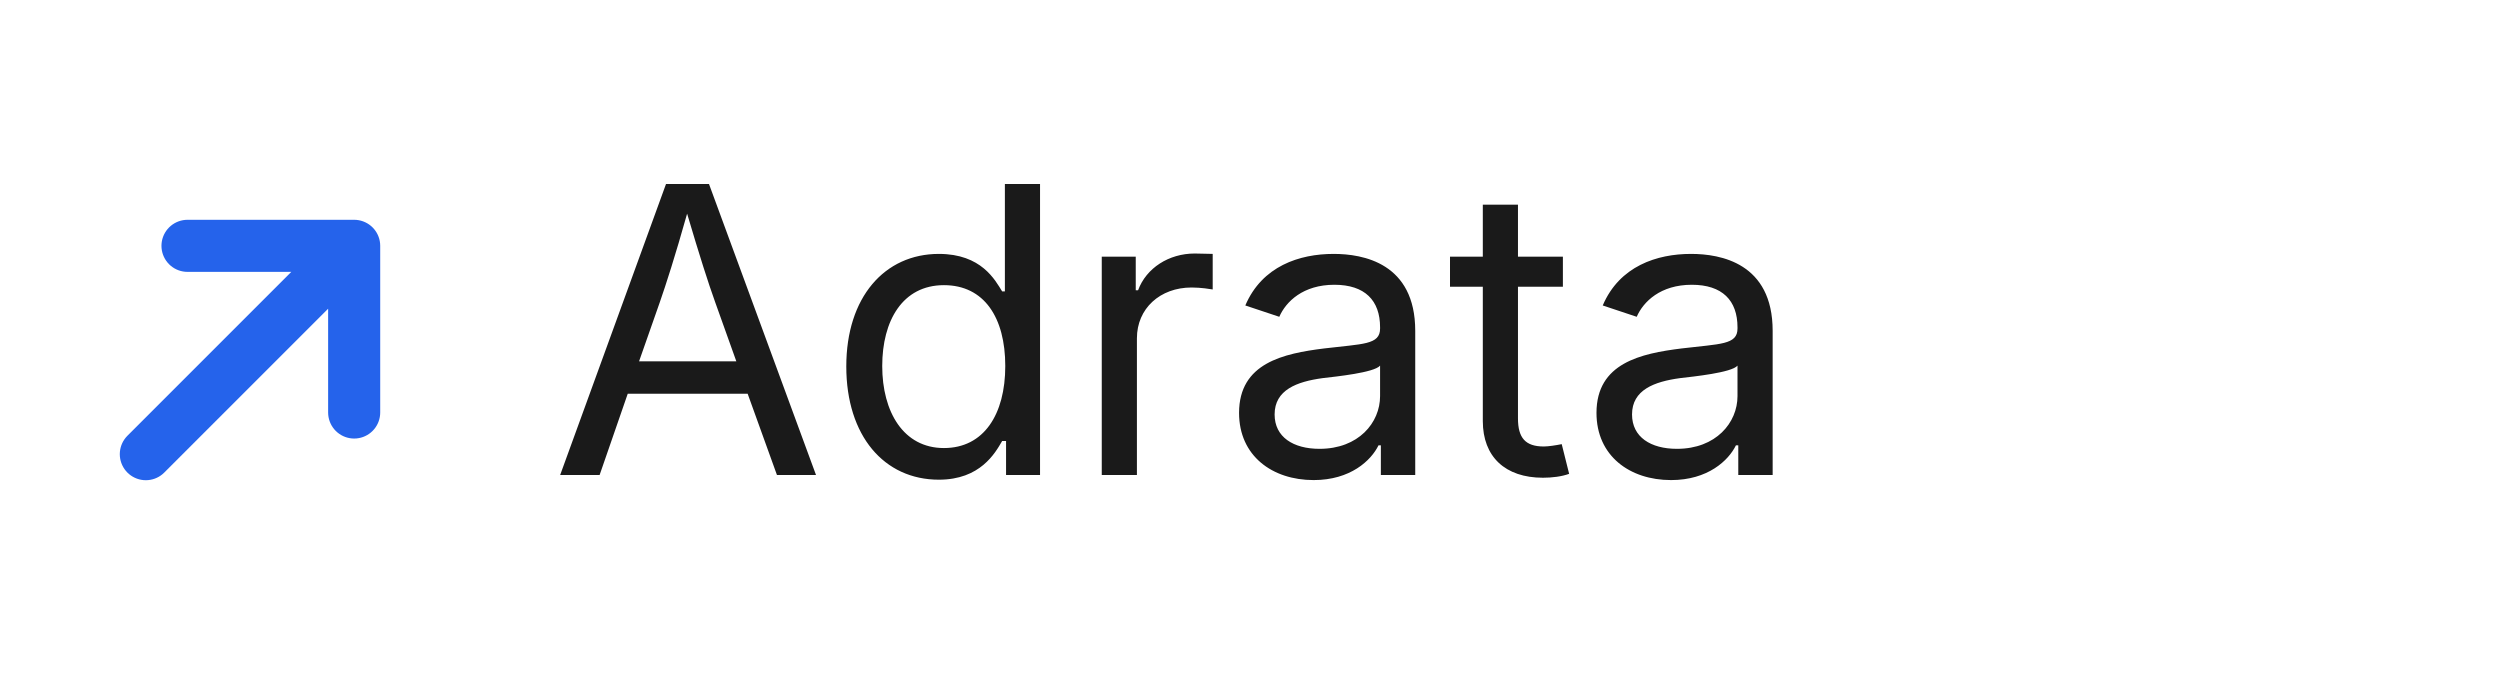
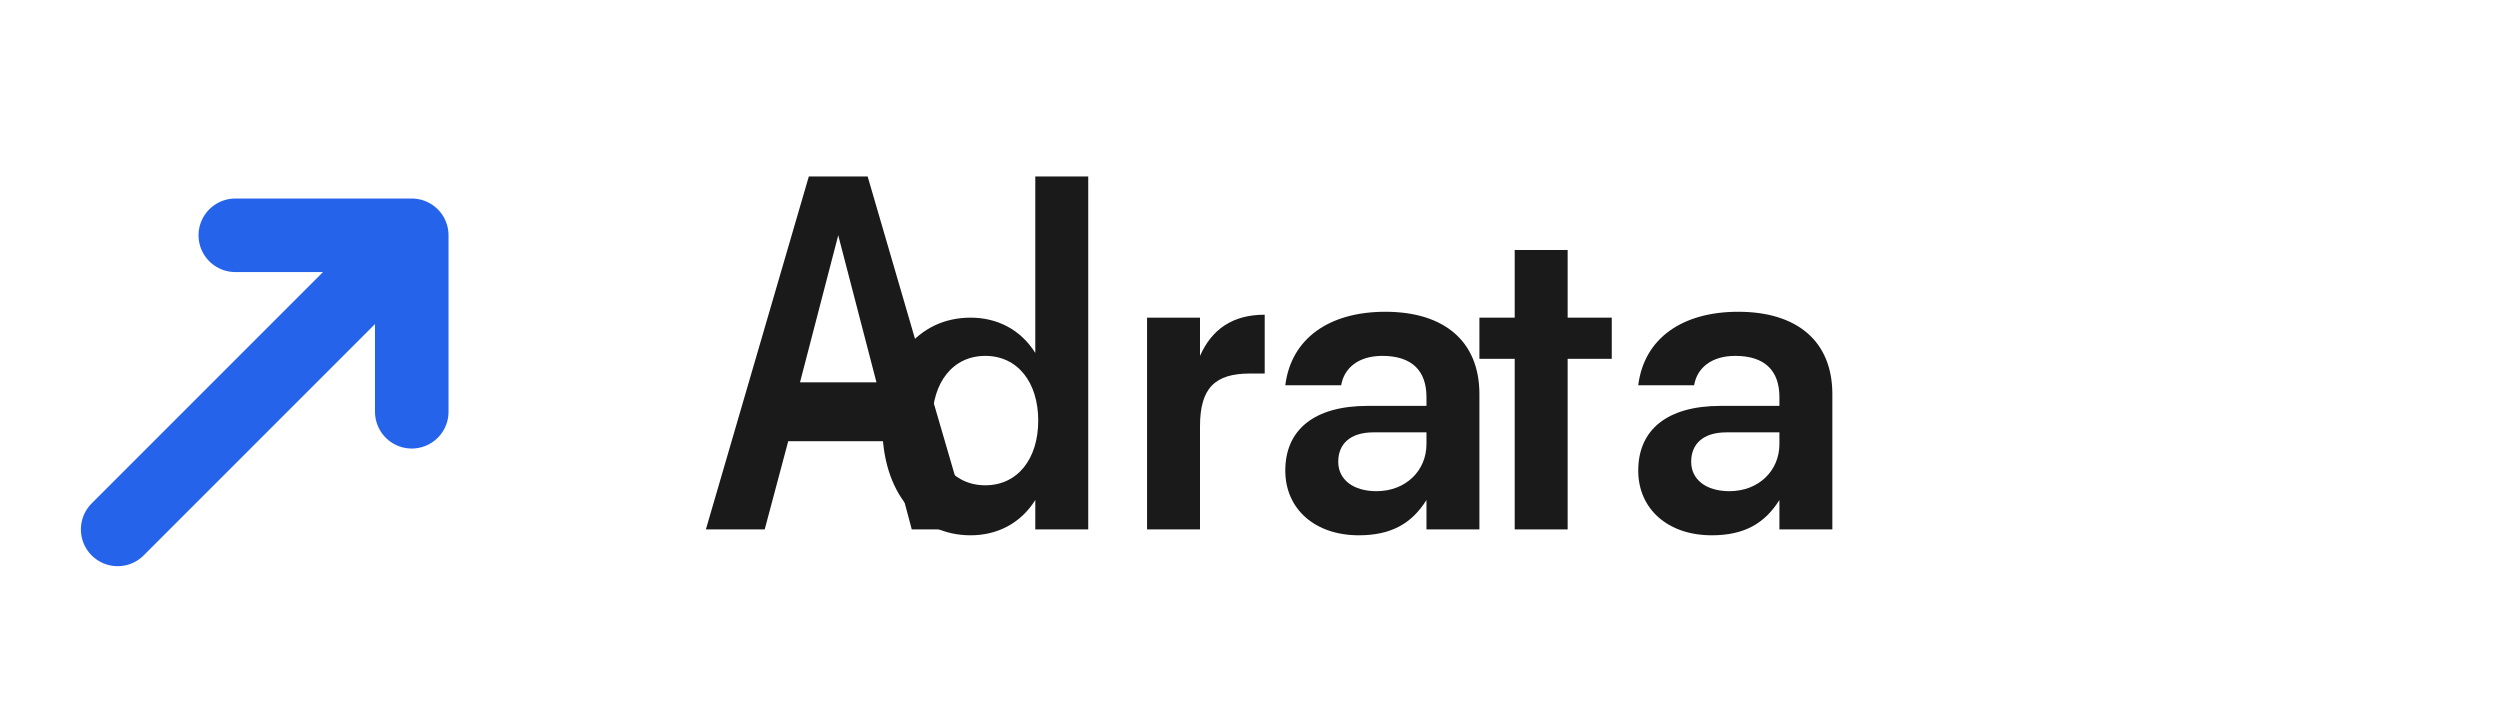
- <svg xmlns="http://www.w3.org/2000/svg" viewBox="0 0 100 28" fill="none">
-   <svg x="0" y="4" width="20" height="20" viewBox="0 0 24 24">
-     <path d="M7 17L17 7M17 7H9M17 7V15" stroke="#2563eb" stroke-width="2.5" stroke-linecap="round" stroke-linejoin="round" />
-   </svg>
-   <text x="22" y="19" font-family="system-ui, -apple-system, BlinkMacSystemFont, 'Segoe UI', sans-serif" font-size="16" font-weight="400" fill="#1a1a1a">Adrata</text>
+ <svg xmlns="http://www.w3.org/2000/svg" viewBox="0 0 85 24" fill="none">
+   <path d="M4 18L14 8M14 8H8M14 8V14" stroke="#2563eb" stroke-width="2.5" stroke-linecap="round" stroke-linejoin="round" />
+   <g fill="#1a1a1a">
+     <path d="M24 18L27.5 6h2l3.5 12h-2l-.8-3h-3.4l-.8 3h-2zm3.2-5h2.6l-1.3-5-1.3 5z" />
+     <path d="M37 6v12h-1.8v-1c-.5.8-1.3 1.2-2.2 1.2-1.8 0-3-1.5-3-3.7s1.2-3.7 3-3.7c.9 0 1.7.4 2.2 1.2V6H37zm-3.5 10.5c1.1 0 1.8-.9 1.8-2.2s-.7-2.2-1.8-2.2-1.8.9-1.8 2.2.7 2.2 1.8 2.2z" />
+     <path d="M39 18v-7.2h1.8v1.3c.4-.9 1.1-1.4 2.2-1.4v2h-.5c-1.2 0-1.7.5-1.7 1.8V18H39z" />
+     <path d="M48.5 18v-1c-.5.8-1.2 1.2-2.3 1.2-1.5 0-2.5-.9-2.5-2.2 0-1.4 1-2.2 2.8-2.2h2v-.3c0-.9-.5-1.4-1.5-1.4-.8 0-1.3.4-1.4 1h-1.9c.2-1.6 1.5-2.5 3.4-2.5 2 0 3.2 1 3.2 2.8V18h-1.8zm-1.7-1.3c1 0 1.7-.7 1.7-1.6v-.4h-1.8c-.8 0-1.2.4-1.2 1s.5 1 1.3 1z" />
+     <path d="M51.5 18v-5.8h-1.2v-1.4h1.2V8.5h1.8v2.3h1.5v1.4h-1.5V18h-1.8z" />
+     <path d="M60.5 18v-1c-.5.8-1.2 1.2-2.3 1.2-1.5 0-2.5-.9-2.5-2.2 0-1.4 1-2.2 2.8-2.2h2v-.3c0-.9-.5-1.4-1.5-1.4-.8 0-1.3.4-1.4 1h-1.9c.2-1.6 1.5-2.5 3.4-2.5 2 0 3.2 1 3.2 2.8V18h-1.8zm-1.7-1.3c1 0 1.7-.7 1.7-1.6v-.4h-1.8c-.8 0-1.2.4-1.2 1s.5 1 1.3 1z" />
+   </g>
</svg>
